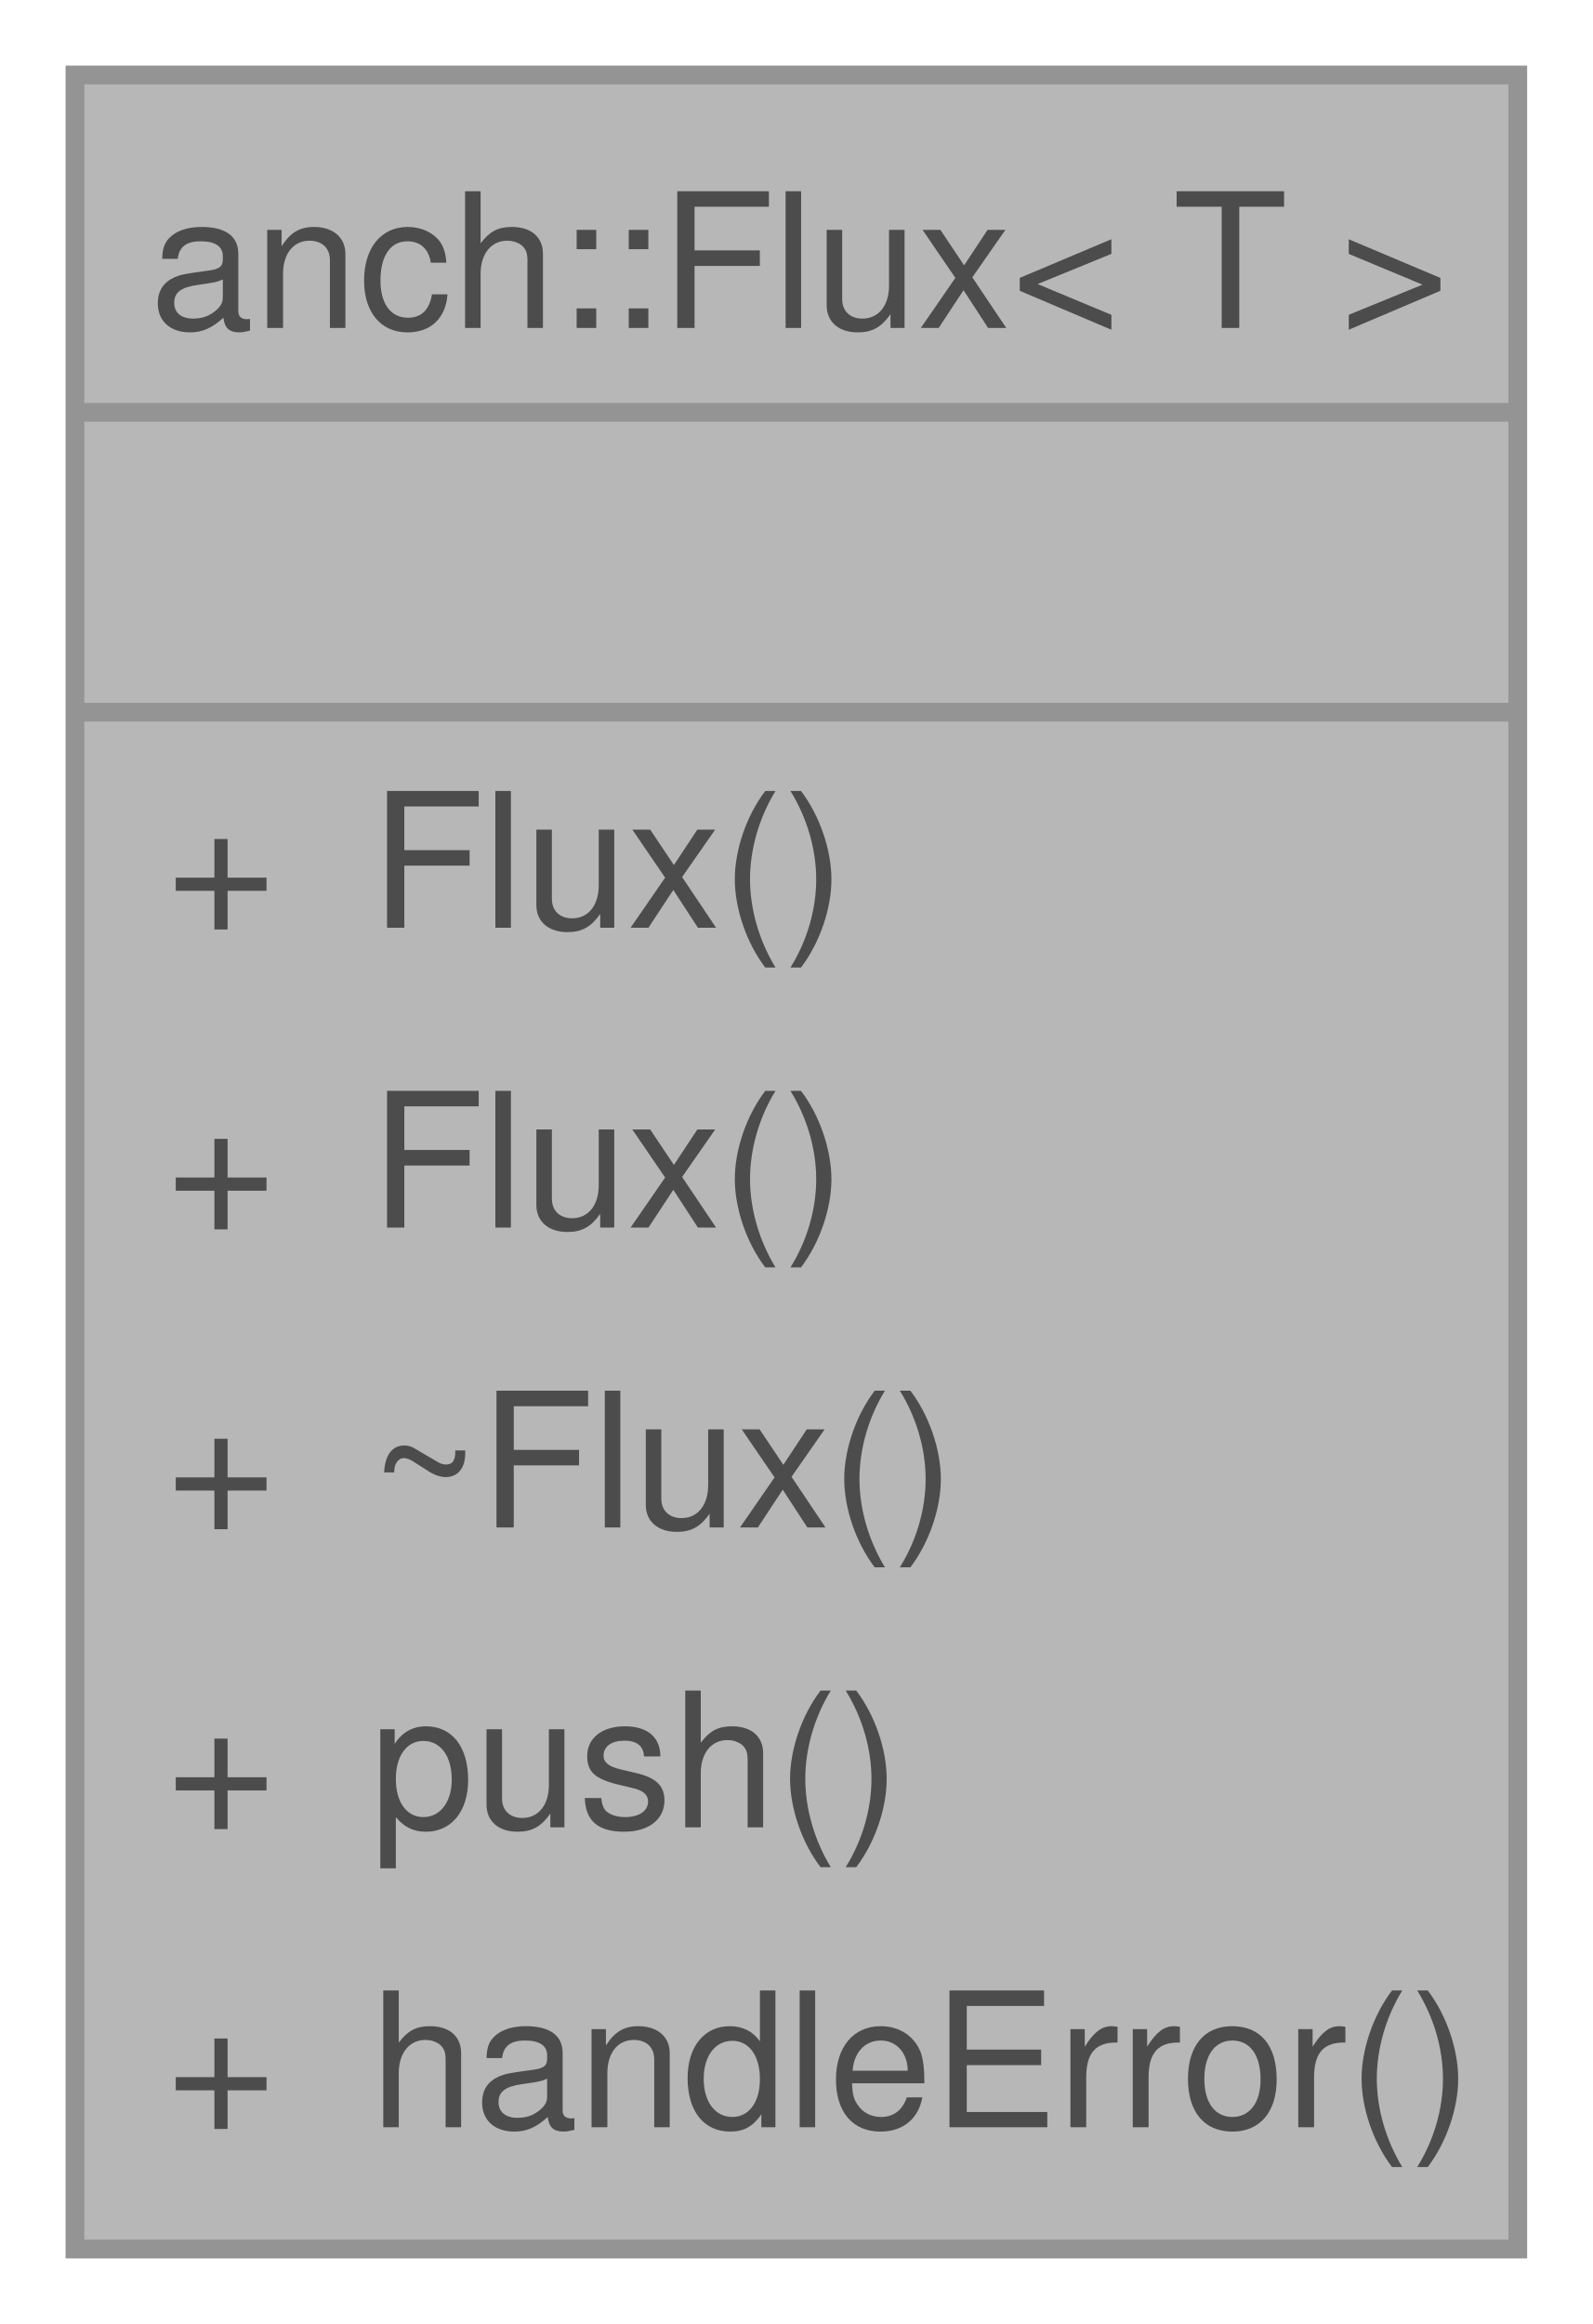
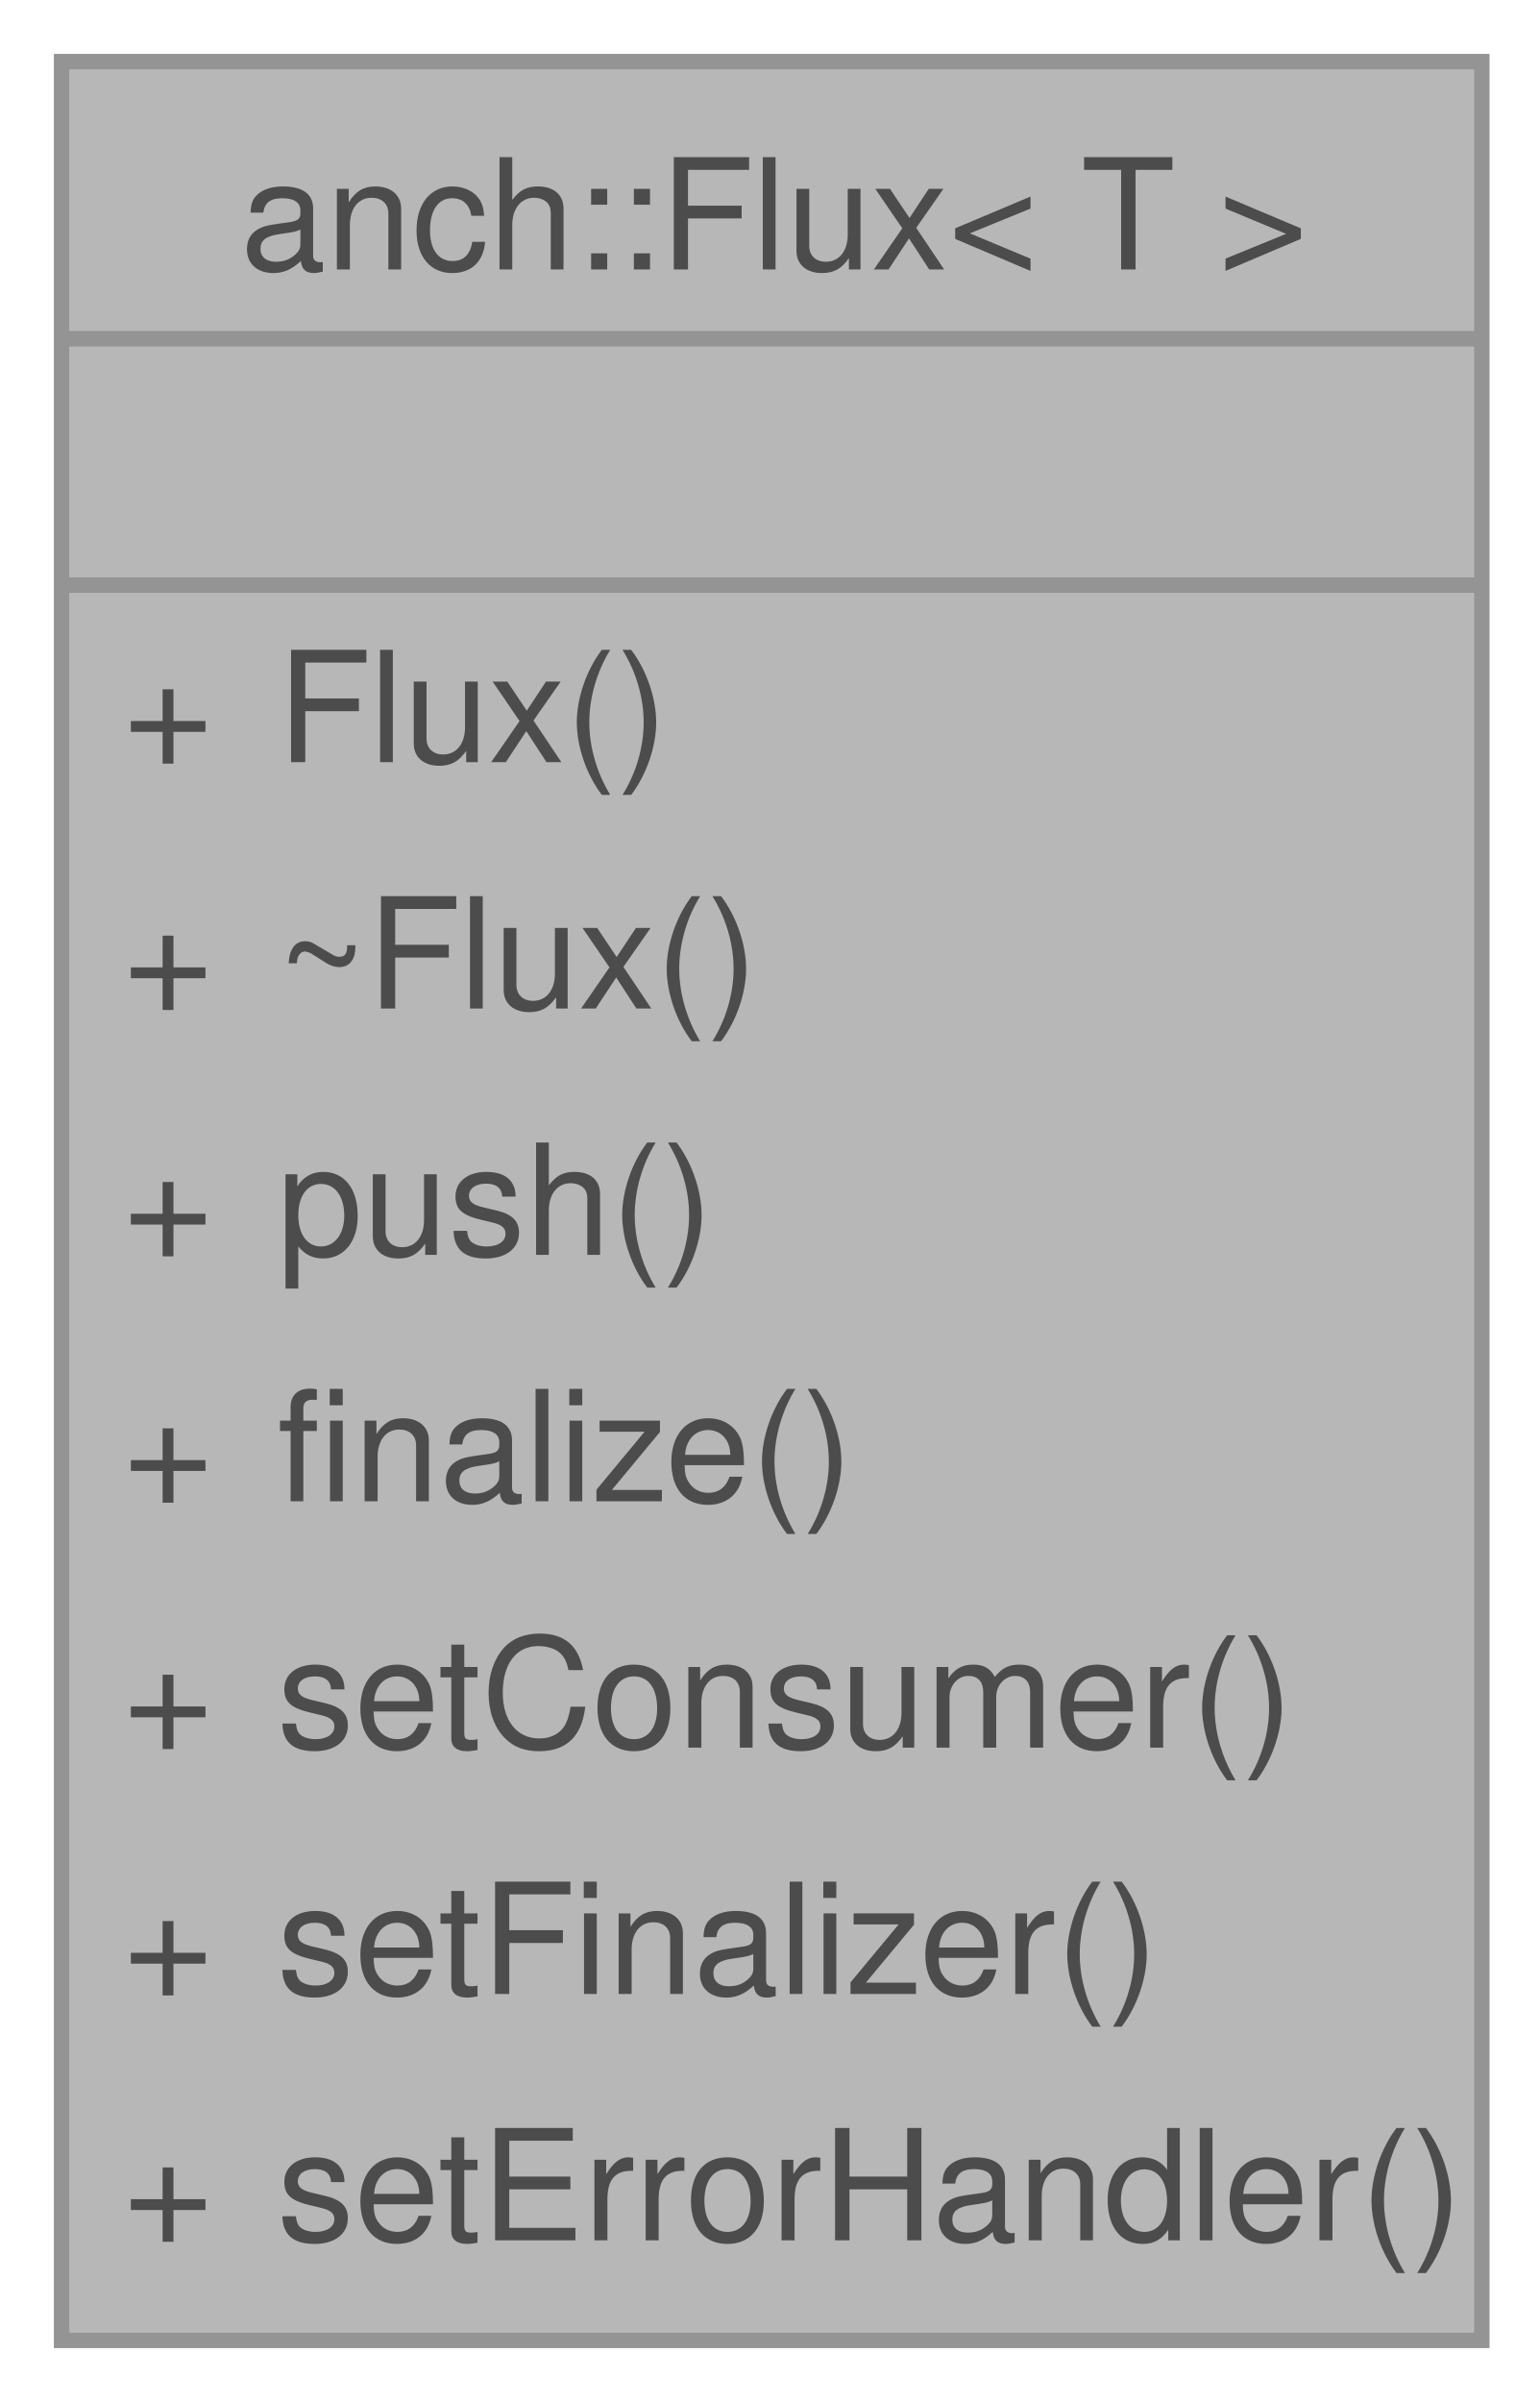
- <svg xmlns="http://www.w3.org/2000/svg" xmlns:xlink="http://www.w3.org/1999/xlink" width="85pt" height="124pt" viewBox="0.00 0.00 85.00 124.00">
+ <svg xmlns="http://www.w3.org/2000/svg" xmlns:xlink="http://www.w3.org/1999/xlink" width="100pt" height="156pt" viewBox="0.00 0.00 100.00 156.00">
  <svg id="main" version="1.1" xml:space="preserve">
    <style type="text/css">
.node, .edge {opacity: 0.7;}
.node.selected, .edge.selected {opacity: 1;}
.edge:hover path { stroke: red; }
.edge:hover polygon { stroke: red; fill: red; }
</style>
    <svg id="graph" class="graph">
-       <g id="graph0" class="graph" transform="scale(1 1) rotate(0) translate(4 120)">
+       <g id="graph0" class="graph" transform="scale(1 1) rotate(0) translate(4 152)">
        <g id="Node000001" class="node">
          <g id="a_Node000001">
            <a xlink:title="Manage collection as stream.">
-               <polygon fill="#999999" stroke="none" points="77,-116 0,-116 0,0 77,0 77,-116" />
-               <text xml:space="preserve" text-anchor="start" x="4" y="-102.5" font-family="Helvetica,sans-Serif" font-size="10.00">anch::Flux&lt; T &gt;</text>
-               <text xml:space="preserve" text-anchor="start" x="37" y="-86.5" font-family="Helvetica,sans-Serif" font-size="10.00"> </text>
-               <text xml:space="preserve" text-anchor="start" x="4.88" y="-70.5" font-family="Helvetica,sans-Serif" font-size="10.00">+</text>
-               <text xml:space="preserve" text-anchor="start" x="15.75" y="-70.5" font-family="Helvetica,sans-Serif" font-size="10.00">Flux()</text>
-               <text xml:space="preserve" text-anchor="start" x="4.88" y="-54.5" font-family="Helvetica,sans-Serif" font-size="10.00">+</text>
-               <text xml:space="preserve" text-anchor="start" x="15.75" y="-54.5" font-family="Helvetica,sans-Serif" font-size="10.00">Flux()</text>
-               <text xml:space="preserve" text-anchor="start" x="4.88" y="-38.5" font-family="Helvetica,sans-Serif" font-size="10.00">+</text>
-               <text xml:space="preserve" text-anchor="start" x="15.75" y="-38.5" font-family="Helvetica,sans-Serif" font-size="10.00">~Flux()</text>
-               <text xml:space="preserve" text-anchor="start" x="4.88" y="-22.5" font-family="Helvetica,sans-Serif" font-size="10.00">+</text>
-               <text xml:space="preserve" text-anchor="start" x="15.75" y="-22.5" font-family="Helvetica,sans-Serif" font-size="10.00">push()</text>
-               <text xml:space="preserve" text-anchor="start" x="4.88" y="-6.5" font-family="Helvetica,sans-Serif" font-size="10.00">+</text>
-               <text xml:space="preserve" text-anchor="start" x="15.75" y="-6.5" font-family="Helvetica,sans-Serif" font-size="10.00">handleError()</text>
-               <polygon fill="#666666" stroke="#666666" points="0,-98 0,-98 77,-98 77,-98 0,-98" />
-               <polygon fill="#666666" stroke="#666666" points="0,-82 0,-82 77,-82 77,-82 0,-82" />
-               <polygon fill="none" stroke="#666666" points="0,0 0,-116 77,-116 77,0 0,0" />
+               <polygon fill="#999999" stroke="none" points="92.25,-148 0,-148 0,0 92.25,0 92.25,-148" />
+               <text xml:space="preserve" text-anchor="start" x="11.62" y="-134.5" font-family="Helvetica,sans-Serif" font-size="10.00">anch::Flux&lt; T &gt;</text>
+               <text xml:space="preserve" text-anchor="start" x="44.62" y="-118.5" font-family="Helvetica,sans-Serif" font-size="10.00"> </text>
+               <text xml:space="preserve" text-anchor="start" x="4" y="-102.5" font-family="Helvetica,sans-Serif" font-size="10.00">+</text>
+               <text xml:space="preserve" text-anchor="start" x="14" y="-102.5" font-family="Helvetica,sans-Serif" font-size="10.00">Flux()</text>
+               <text xml:space="preserve" text-anchor="start" x="4" y="-86.5" font-family="Helvetica,sans-Serif" font-size="10.00">+</text>
+               <text xml:space="preserve" text-anchor="start" x="14" y="-86.5" font-family="Helvetica,sans-Serif" font-size="10.00">~Flux()</text>
+               <text xml:space="preserve" text-anchor="start" x="4" y="-70.5" font-family="Helvetica,sans-Serif" font-size="10.00">+</text>
+               <text xml:space="preserve" text-anchor="start" x="14" y="-70.5" font-family="Helvetica,sans-Serif" font-size="10.00">push()</text>
+               <text xml:space="preserve" text-anchor="start" x="4" y="-54.5" font-family="Helvetica,sans-Serif" font-size="10.00">+</text>
+               <text xml:space="preserve" text-anchor="start" x="14" y="-54.5" font-family="Helvetica,sans-Serif" font-size="10.00">finalize()</text>
+               <text xml:space="preserve" text-anchor="start" x="4" y="-38.5" font-family="Helvetica,sans-Serif" font-size="10.00">+</text>
+               <text xml:space="preserve" text-anchor="start" x="14" y="-38.5" font-family="Helvetica,sans-Serif" font-size="10.00">setConsumer()</text>
+               <text xml:space="preserve" text-anchor="start" x="4" y="-22.5" font-family="Helvetica,sans-Serif" font-size="10.00">+</text>
+               <text xml:space="preserve" text-anchor="start" x="14" y="-22.5" font-family="Helvetica,sans-Serif" font-size="10.00">setFinalizer()</text>
+               <text xml:space="preserve" text-anchor="start" x="4" y="-6.5" font-family="Helvetica,sans-Serif" font-size="10.00">+</text>
+               <text xml:space="preserve" text-anchor="start" x="14" y="-6.5" font-family="Helvetica,sans-Serif" font-size="10.00">setErrorHandler()</text>
+               <polygon fill="#666666" stroke="#666666" points="0,-130 0,-130 92.25,-130 92.25,-130 0,-130" />
+               <polygon fill="#666666" stroke="#666666" points="0,-114 0,-114 92.25,-114 92.25,-114 0,-114" />
+               <polygon fill="none" stroke="#666666" points="0,0 0,-148 92.25,-148 92.25,0 0,0" />
            </a>
          </g>
        </g>
      </g>
    </svg>
  </svg>
  <style type="text/css">

[data-mouse-over-selected='false'] { opacity: 0.7; }
[data-mouse-over-selected='true']  { opacity: 1.0; }

</style>
</svg>
